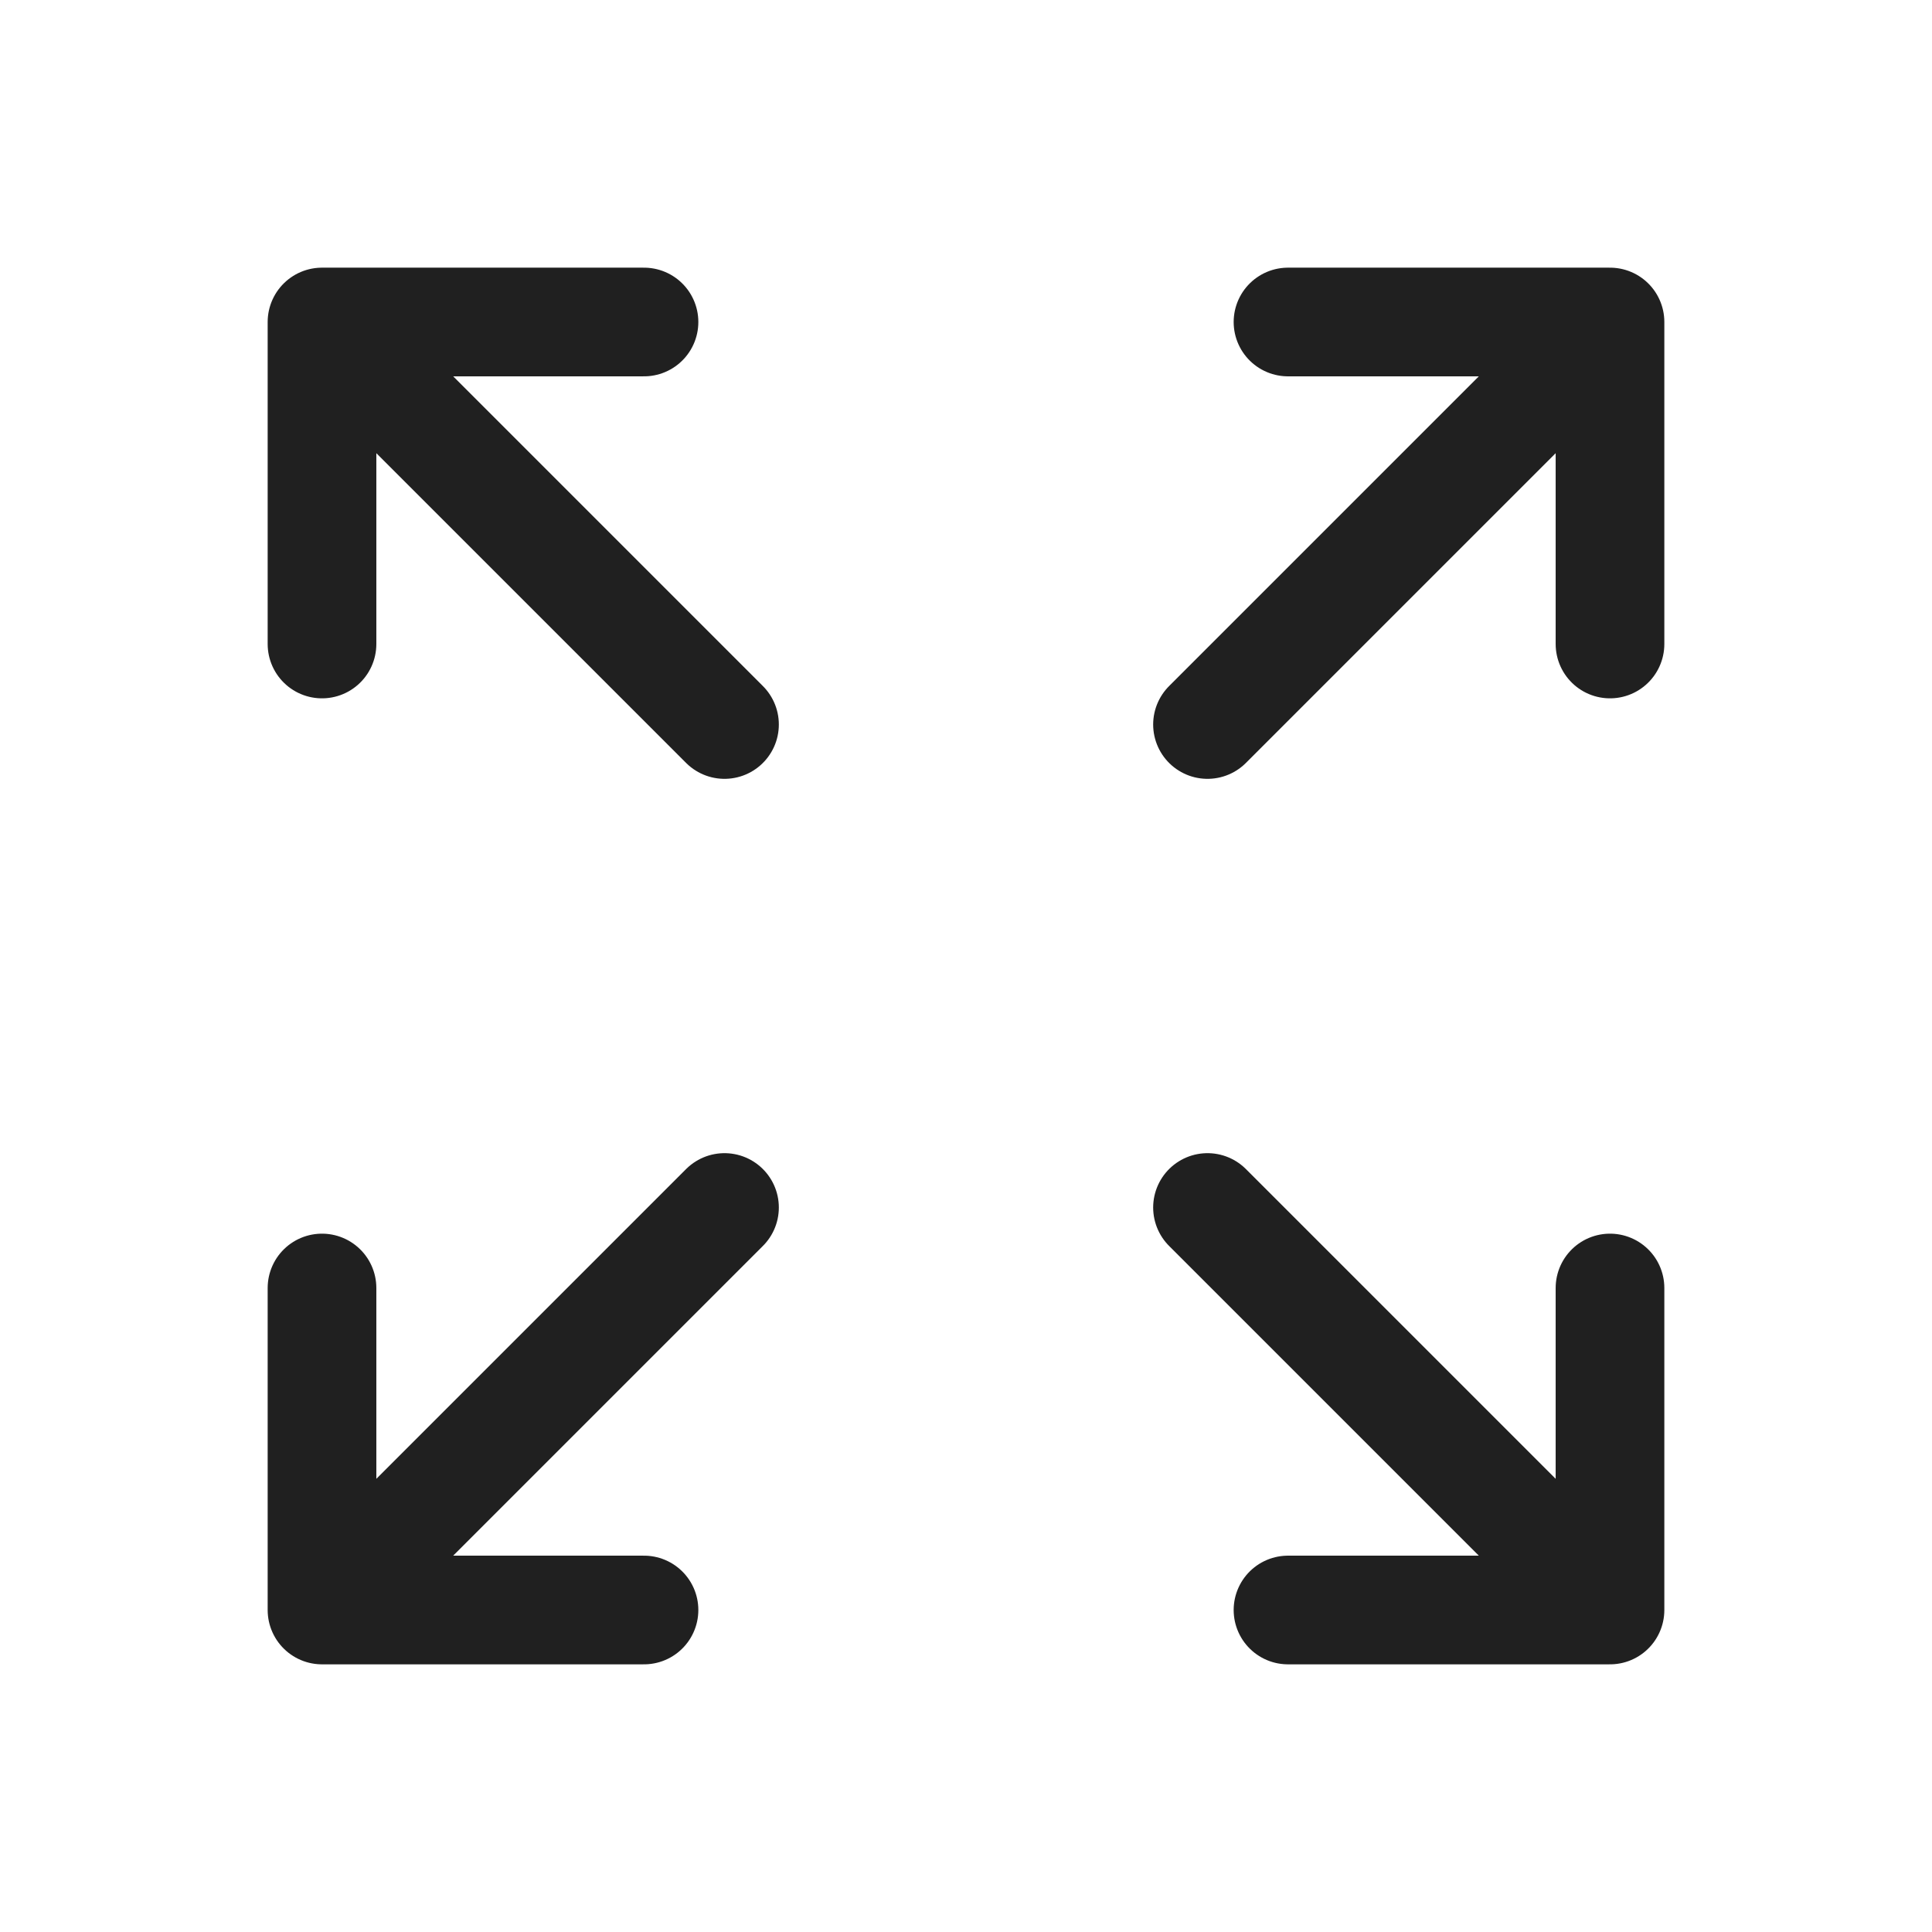
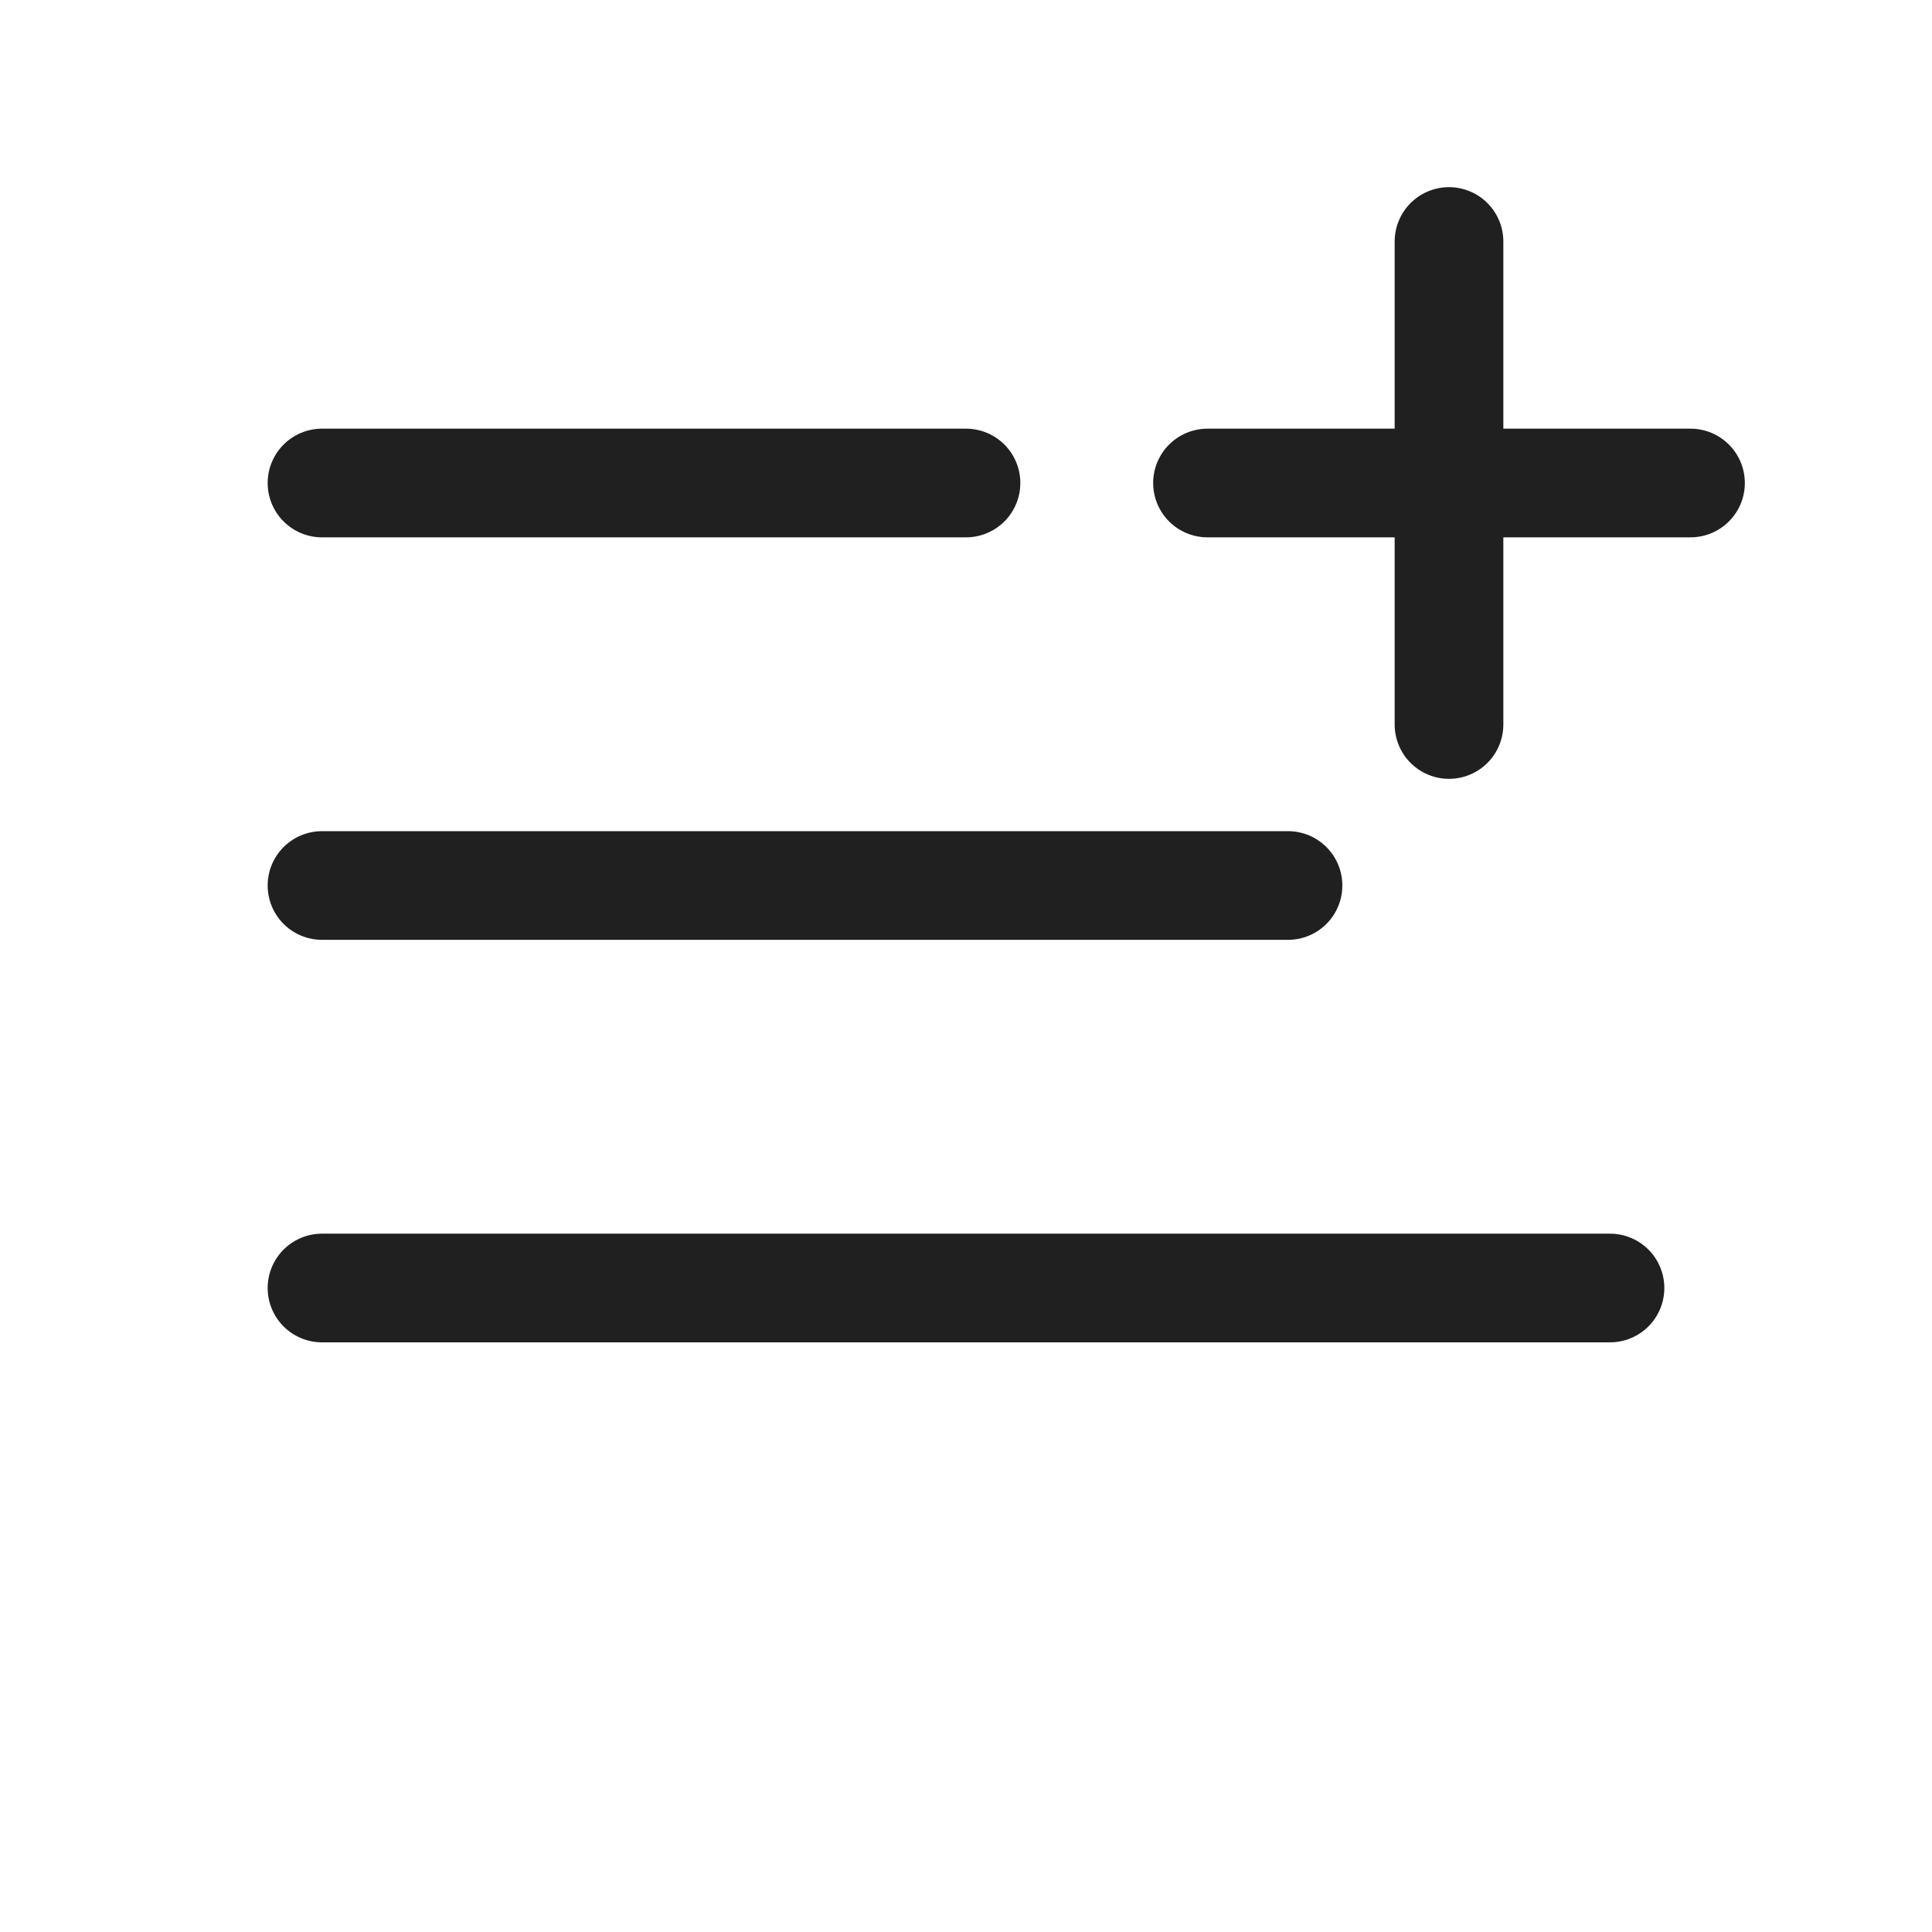
<svg xmlns="http://www.w3.org/2000/svg" viewBox="0 0 24 24">
  <g fill="none" stroke="#202020" stroke-width="1.35" stroke-linecap="round" stroke-linejoin="round">
-     <path d="M9 9 4 4m0 0v4m0-4h4M15 9l5-5m0 0v4m0-4h-4M9 15l-5 5m0 0v-4m0 4h4M15 15l5 5m0 0v-4m0 4h-4" />
+     <path d="M4 6h8M4 11h12M4 16h16M18 3v6M15 6h6" />
  </g>
</svg>
